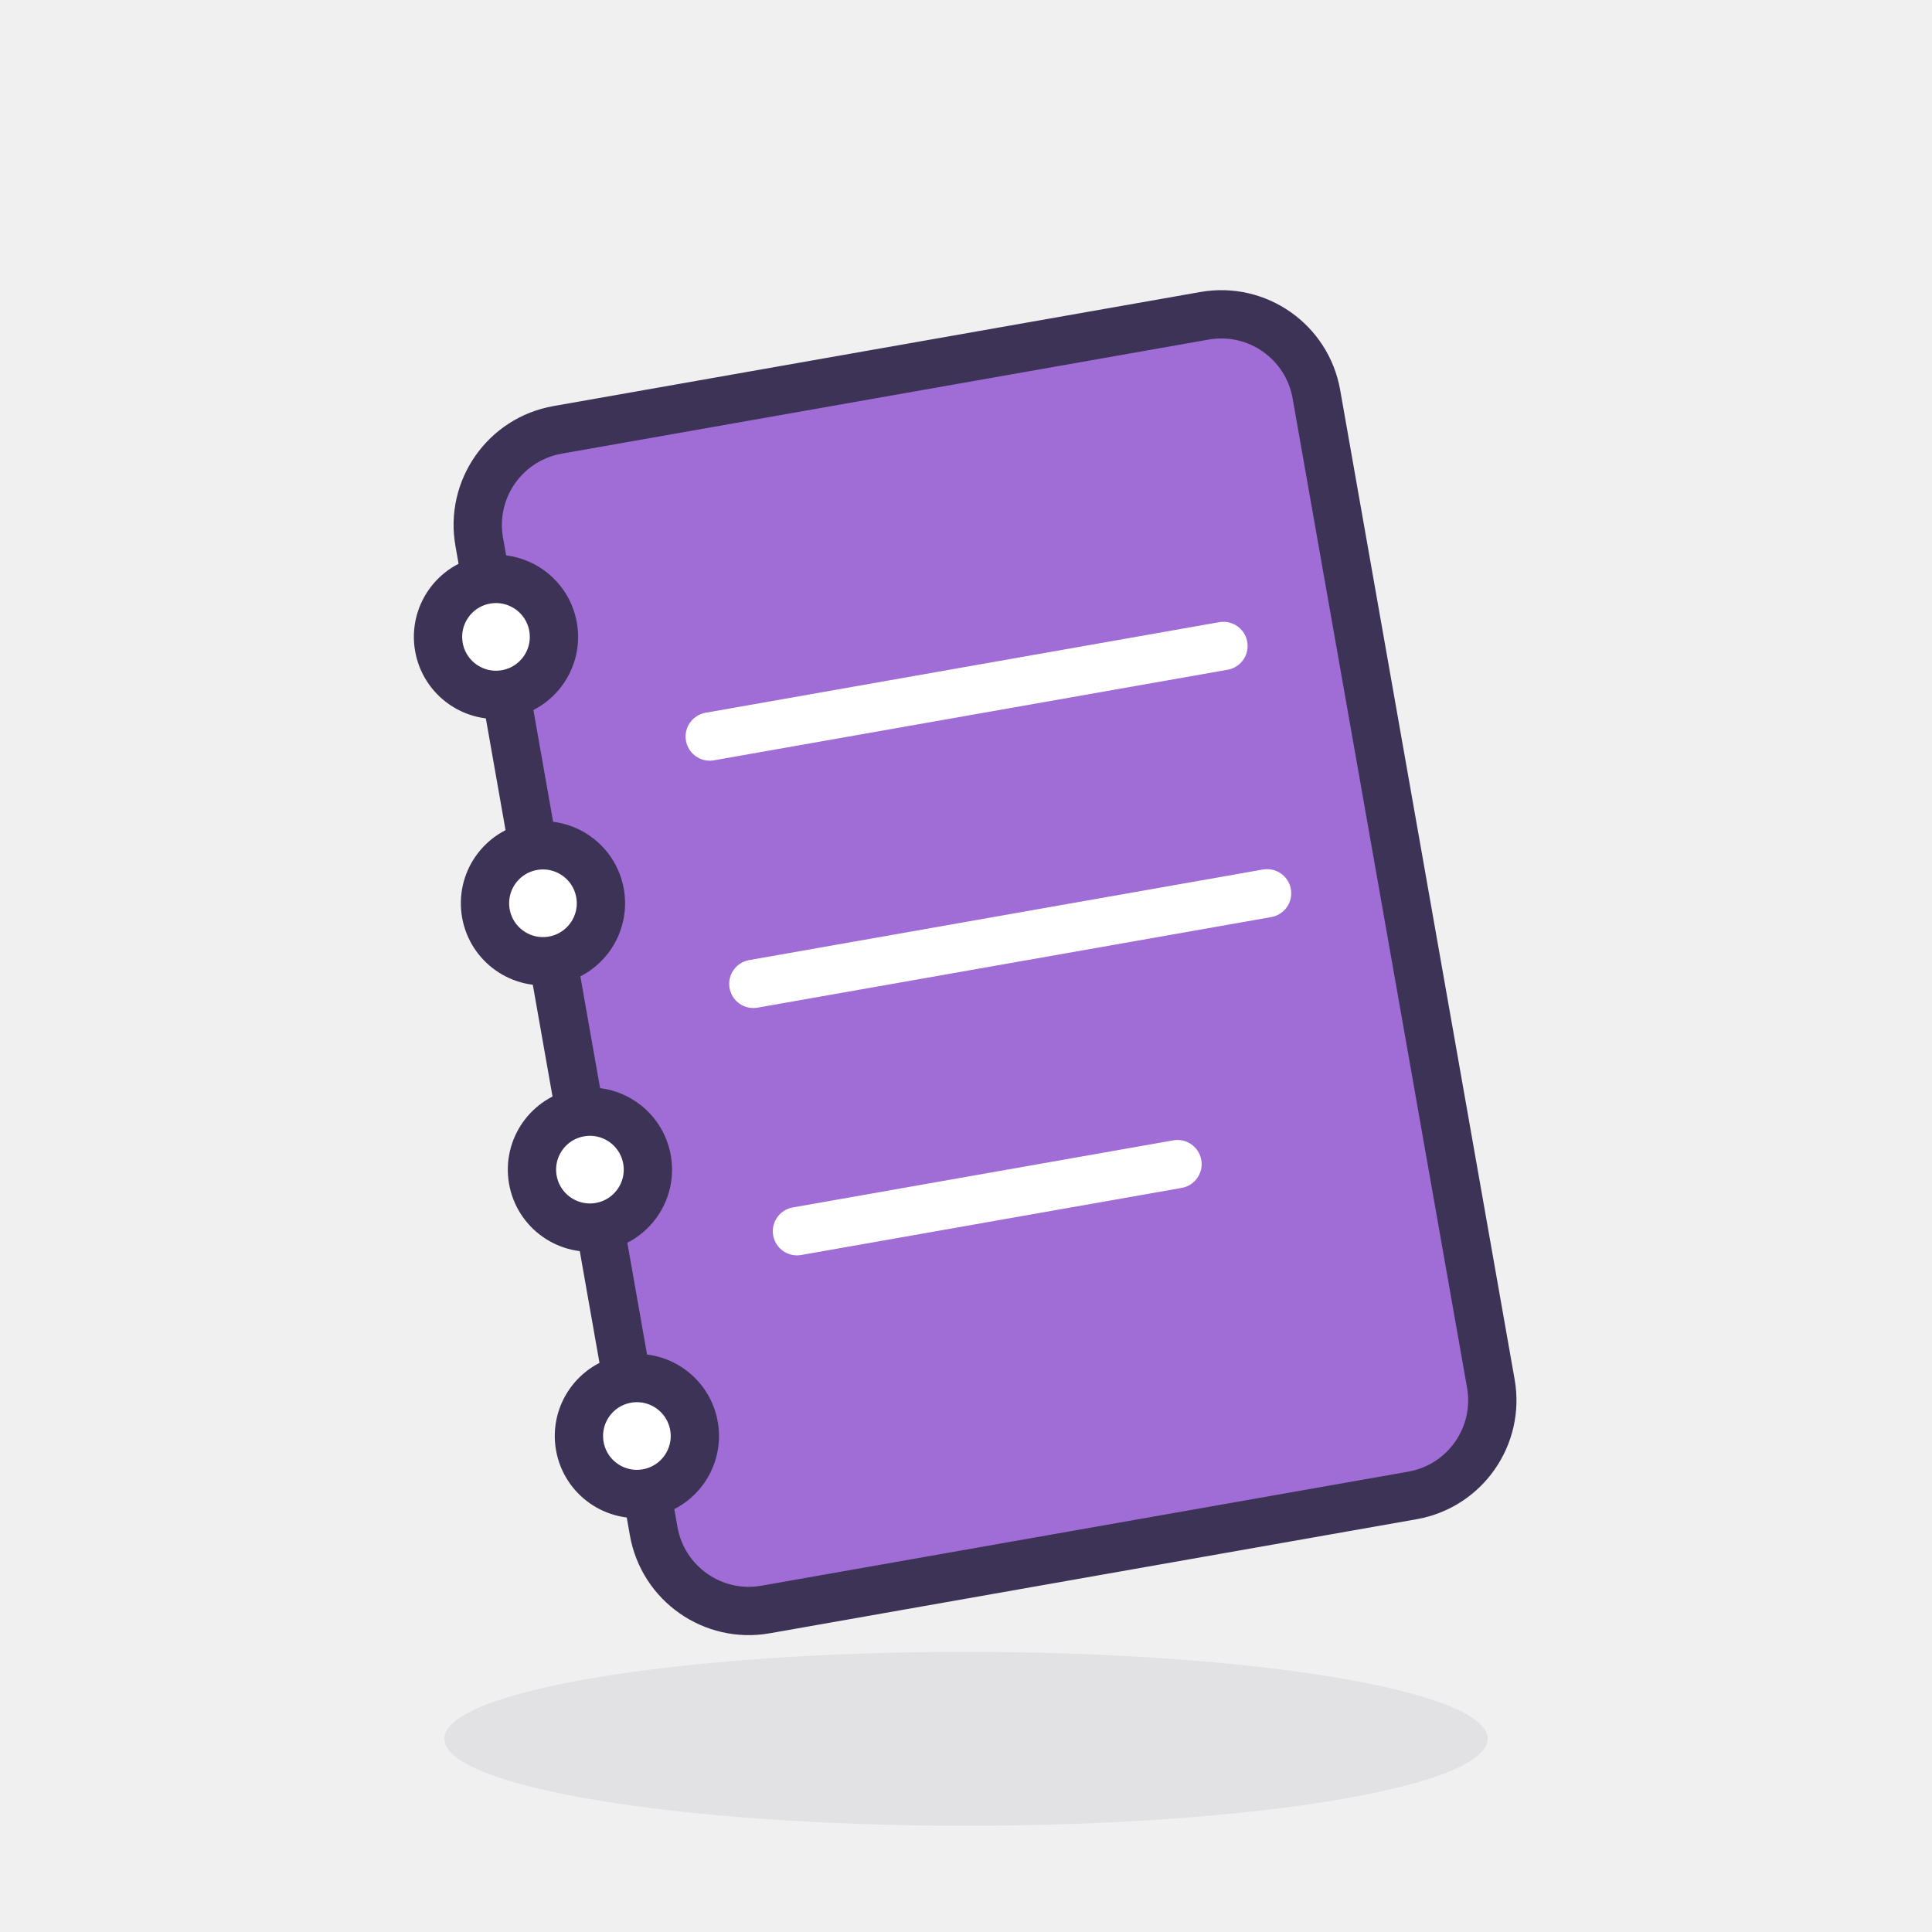
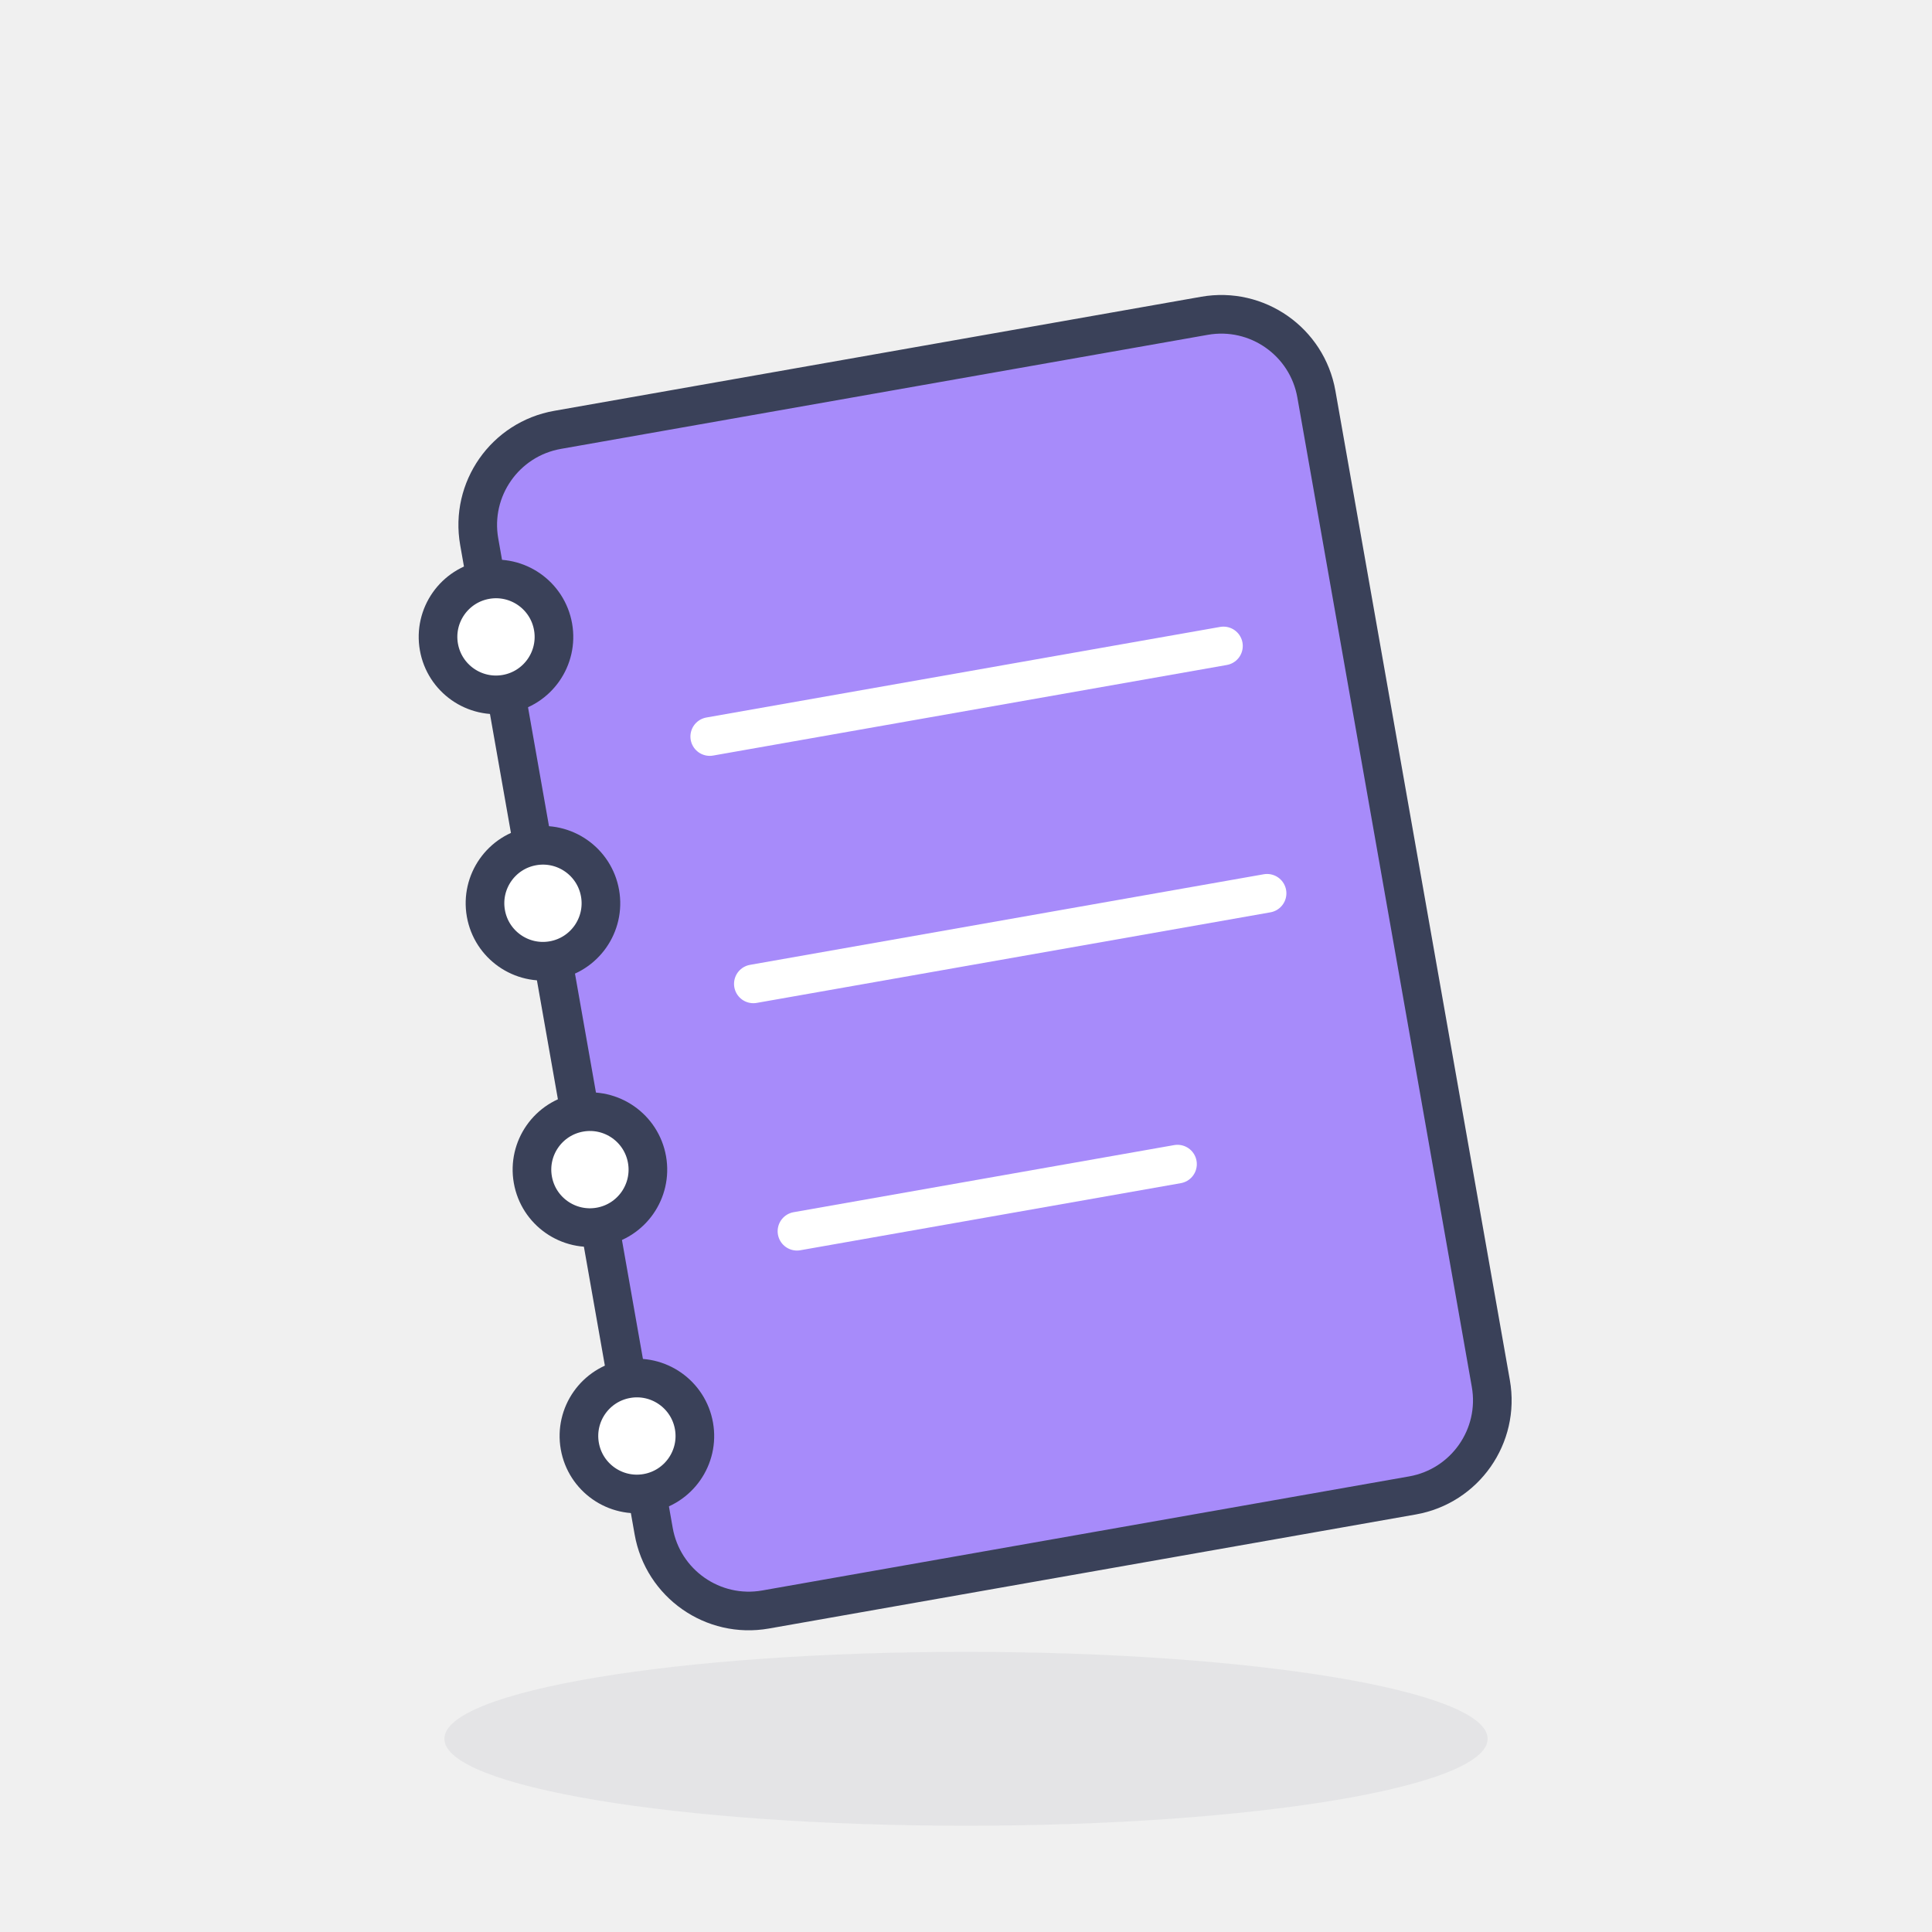
<svg xmlns="http://www.w3.org/2000/svg" viewBox="0 0 200 200" role="img">
-   <ellipse cx="100" cy="180" rx="54" ry="9" fill="#3d3357" opacity="0.08" />
+   <ellipse cx="100" cy="180" rx="54" ry="9" fill="#3a4159" opacity="0.07" />
  <g transform="rotate(-10 100 100)">
-     <rect x="58" y="38" width="88" height="124" rx="10" fill="#a06cd5" stroke="#3d3357" stroke-width="5" stroke-linecap="round" stroke-linejoin="round" />
-     <circle cx="58" cy="58" r="6" fill="#fff" stroke="#3d3357" stroke-width="5" stroke-linecap="round" stroke-linejoin="round" />
-     <circle cx="58" cy="86" r="6" fill="#fff" stroke="#3d3357" stroke-width="5" stroke-linecap="round" stroke-linejoin="round" />
-     <circle cx="58" cy="114" r="6" fill="#fff" stroke="#3d3357" stroke-width="5" stroke-linecap="round" stroke-linejoin="round" />
-     <circle cx="58" cy="142" r="6" fill="#fff" stroke="#3d3357" stroke-width="5" stroke-linecap="round" stroke-linejoin="round" />
-     <line x1="78" y1="72" x2="132" y2="72" stroke="#fff" stroke-width="5" stroke-linecap="round" />
-     <line x1="78" y1="98" x2="132" y2="98" stroke="#fff" stroke-width="5" stroke-linecap="round" />
-     <line x1="78" y1="124" x2="118" y2="124" stroke="#fff" stroke-width="5" stroke-linecap="round" />
+     <rect x="58" y="38" width="88" height="124" rx="10" fill="#a78bfa" stroke="#3a4159" stroke-width="4" stroke-linecap="round" stroke-linejoin="round" />
+     <circle cx="58" cy="58" r="6" fill="#fff" stroke="#3a4159" stroke-width="4" stroke-linecap="round" stroke-linejoin="round" />
+     <circle cx="58" cy="86" r="6" fill="#fff" stroke="#3a4159" stroke-width="4" stroke-linecap="round" stroke-linejoin="round" />
+     <circle cx="58" cy="114" r="6" fill="#fff" stroke="#3a4159" stroke-width="4" stroke-linecap="round" stroke-linejoin="round" />
+     <circle cx="58" cy="142" r="6" fill="#fff" stroke="#3a4159" stroke-width="4" stroke-linecap="round" stroke-linejoin="round" />
+     <line x1="78" y1="72" x2="132" y2="72" stroke="#fff" stroke-width="4" stroke-linecap="round" />
+     <line x1="78" y1="98" x2="132" y2="98" stroke="#fff" stroke-width="4" stroke-linecap="round" />
+     <line x1="78" y1="124" x2="118" y2="124" stroke="#fff" stroke-width="4" stroke-linecap="round" />
  </g>
</svg>
